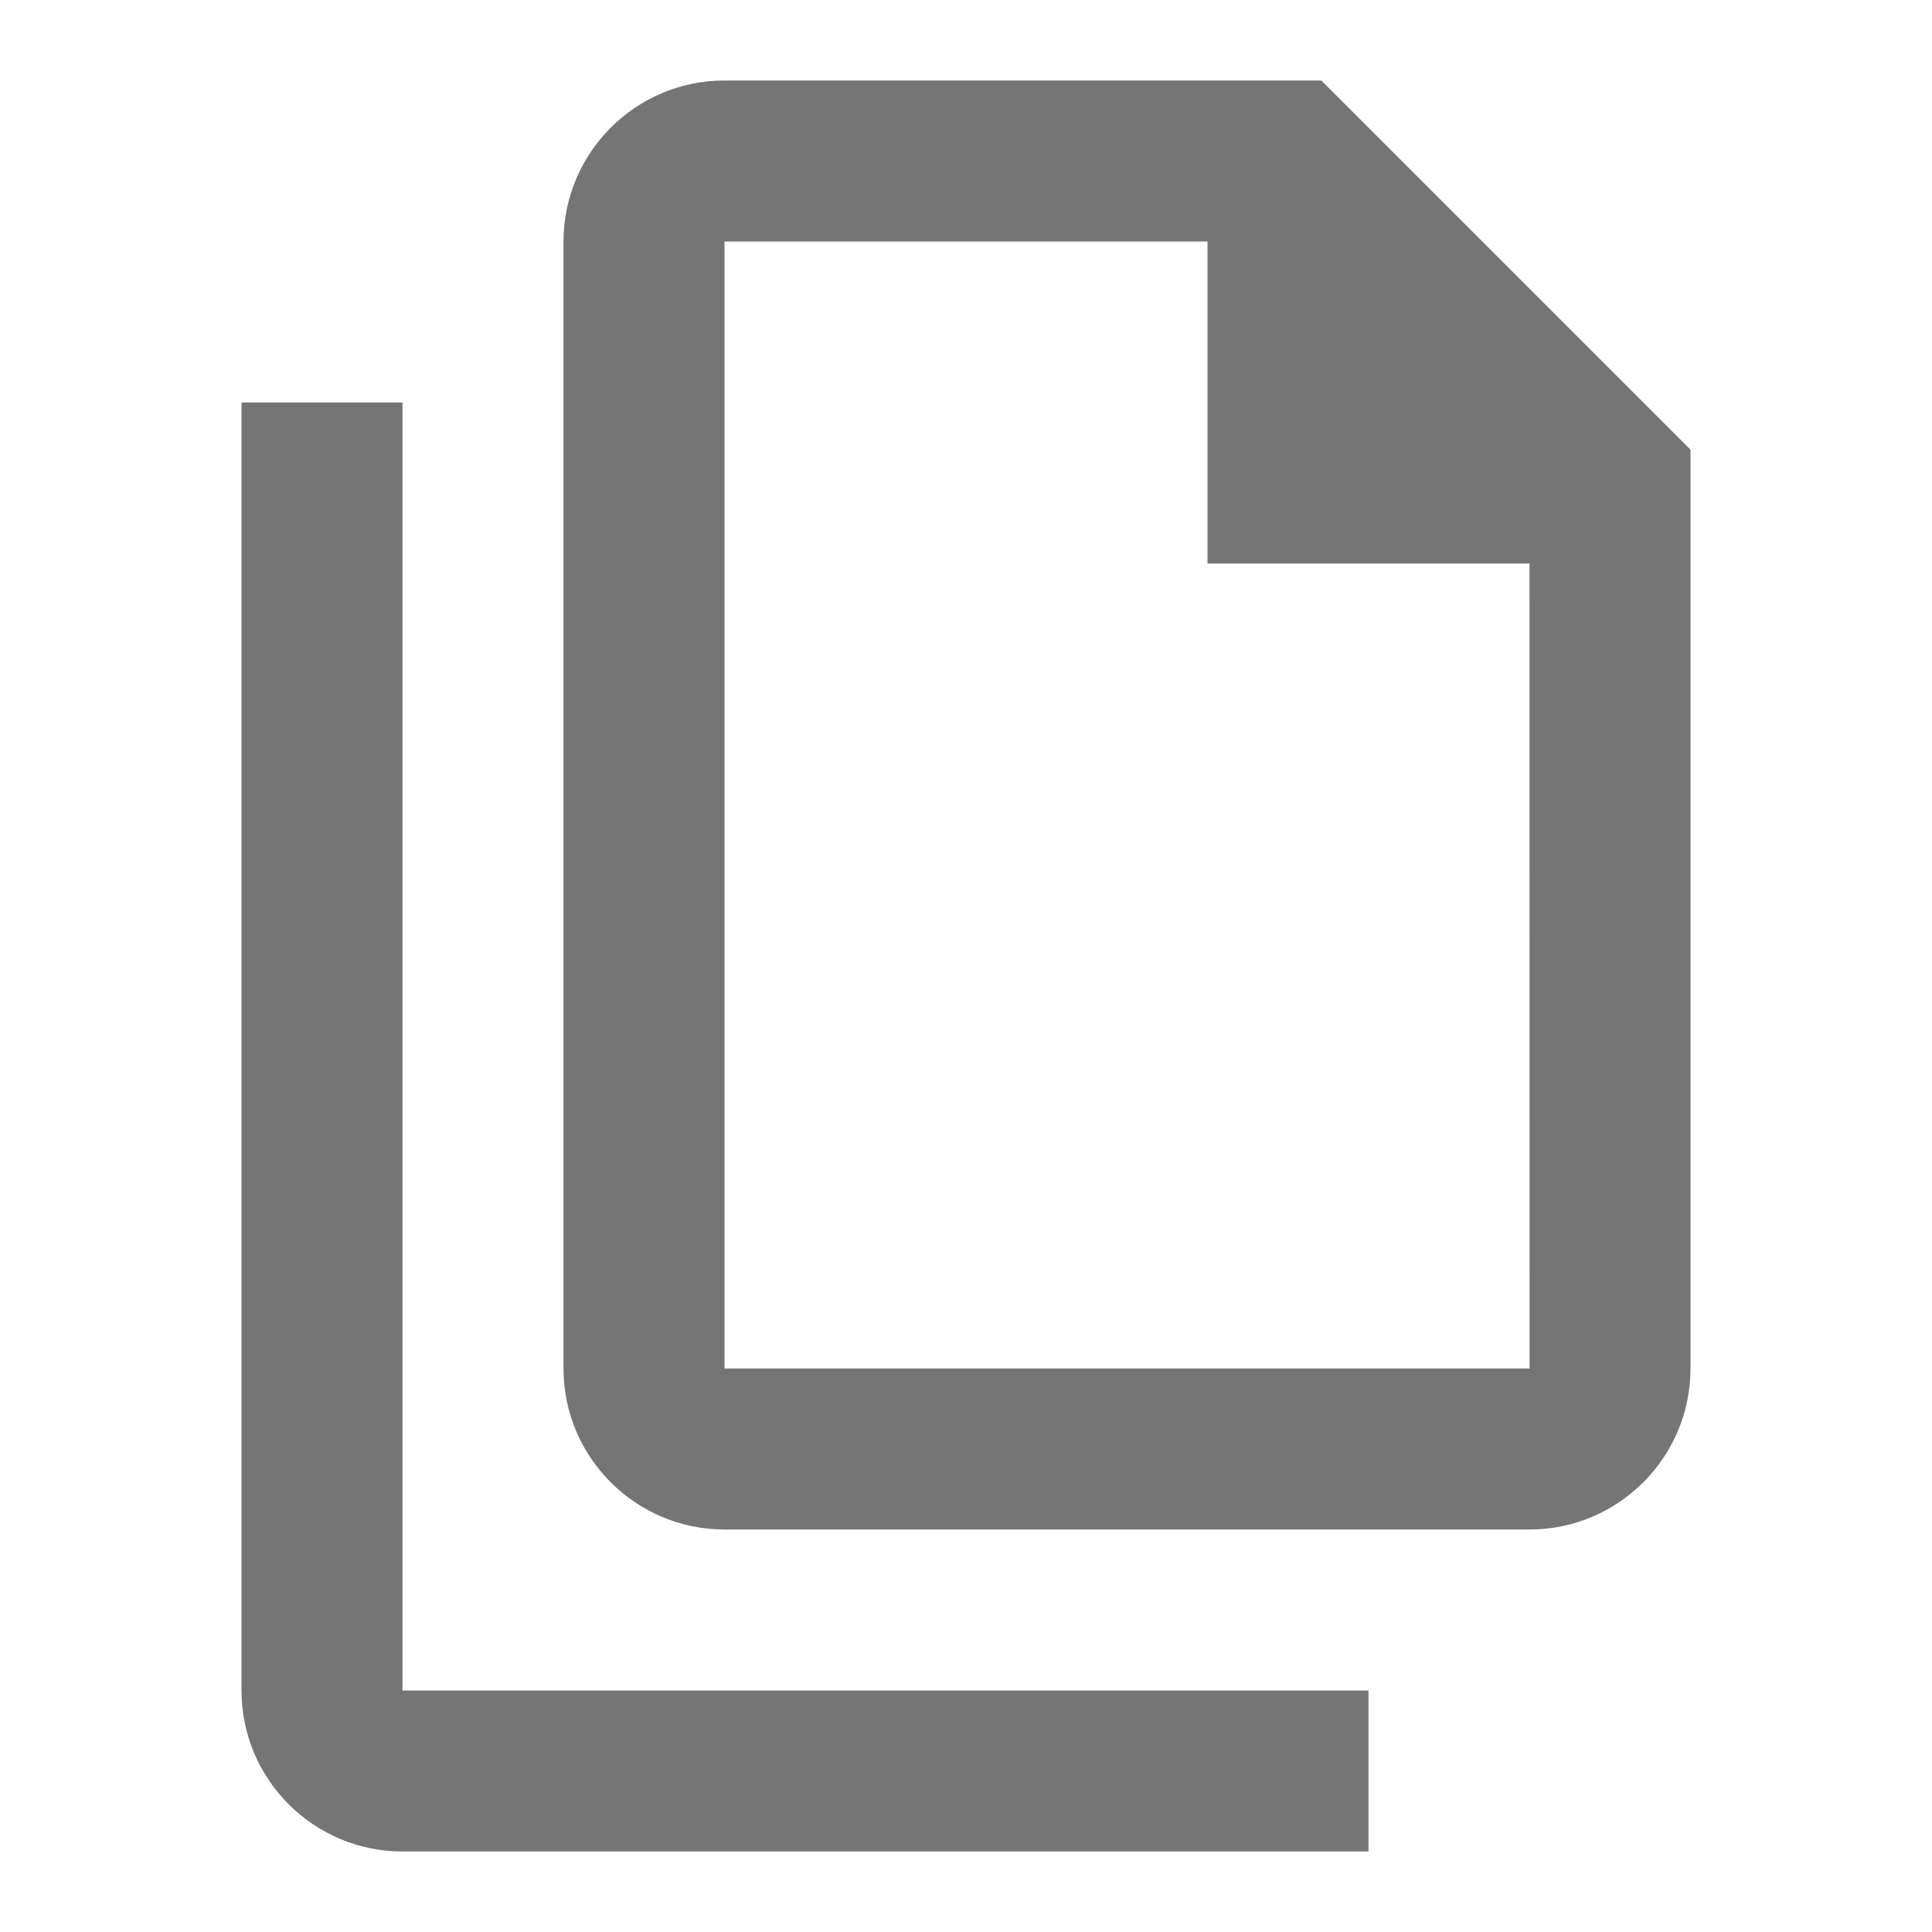
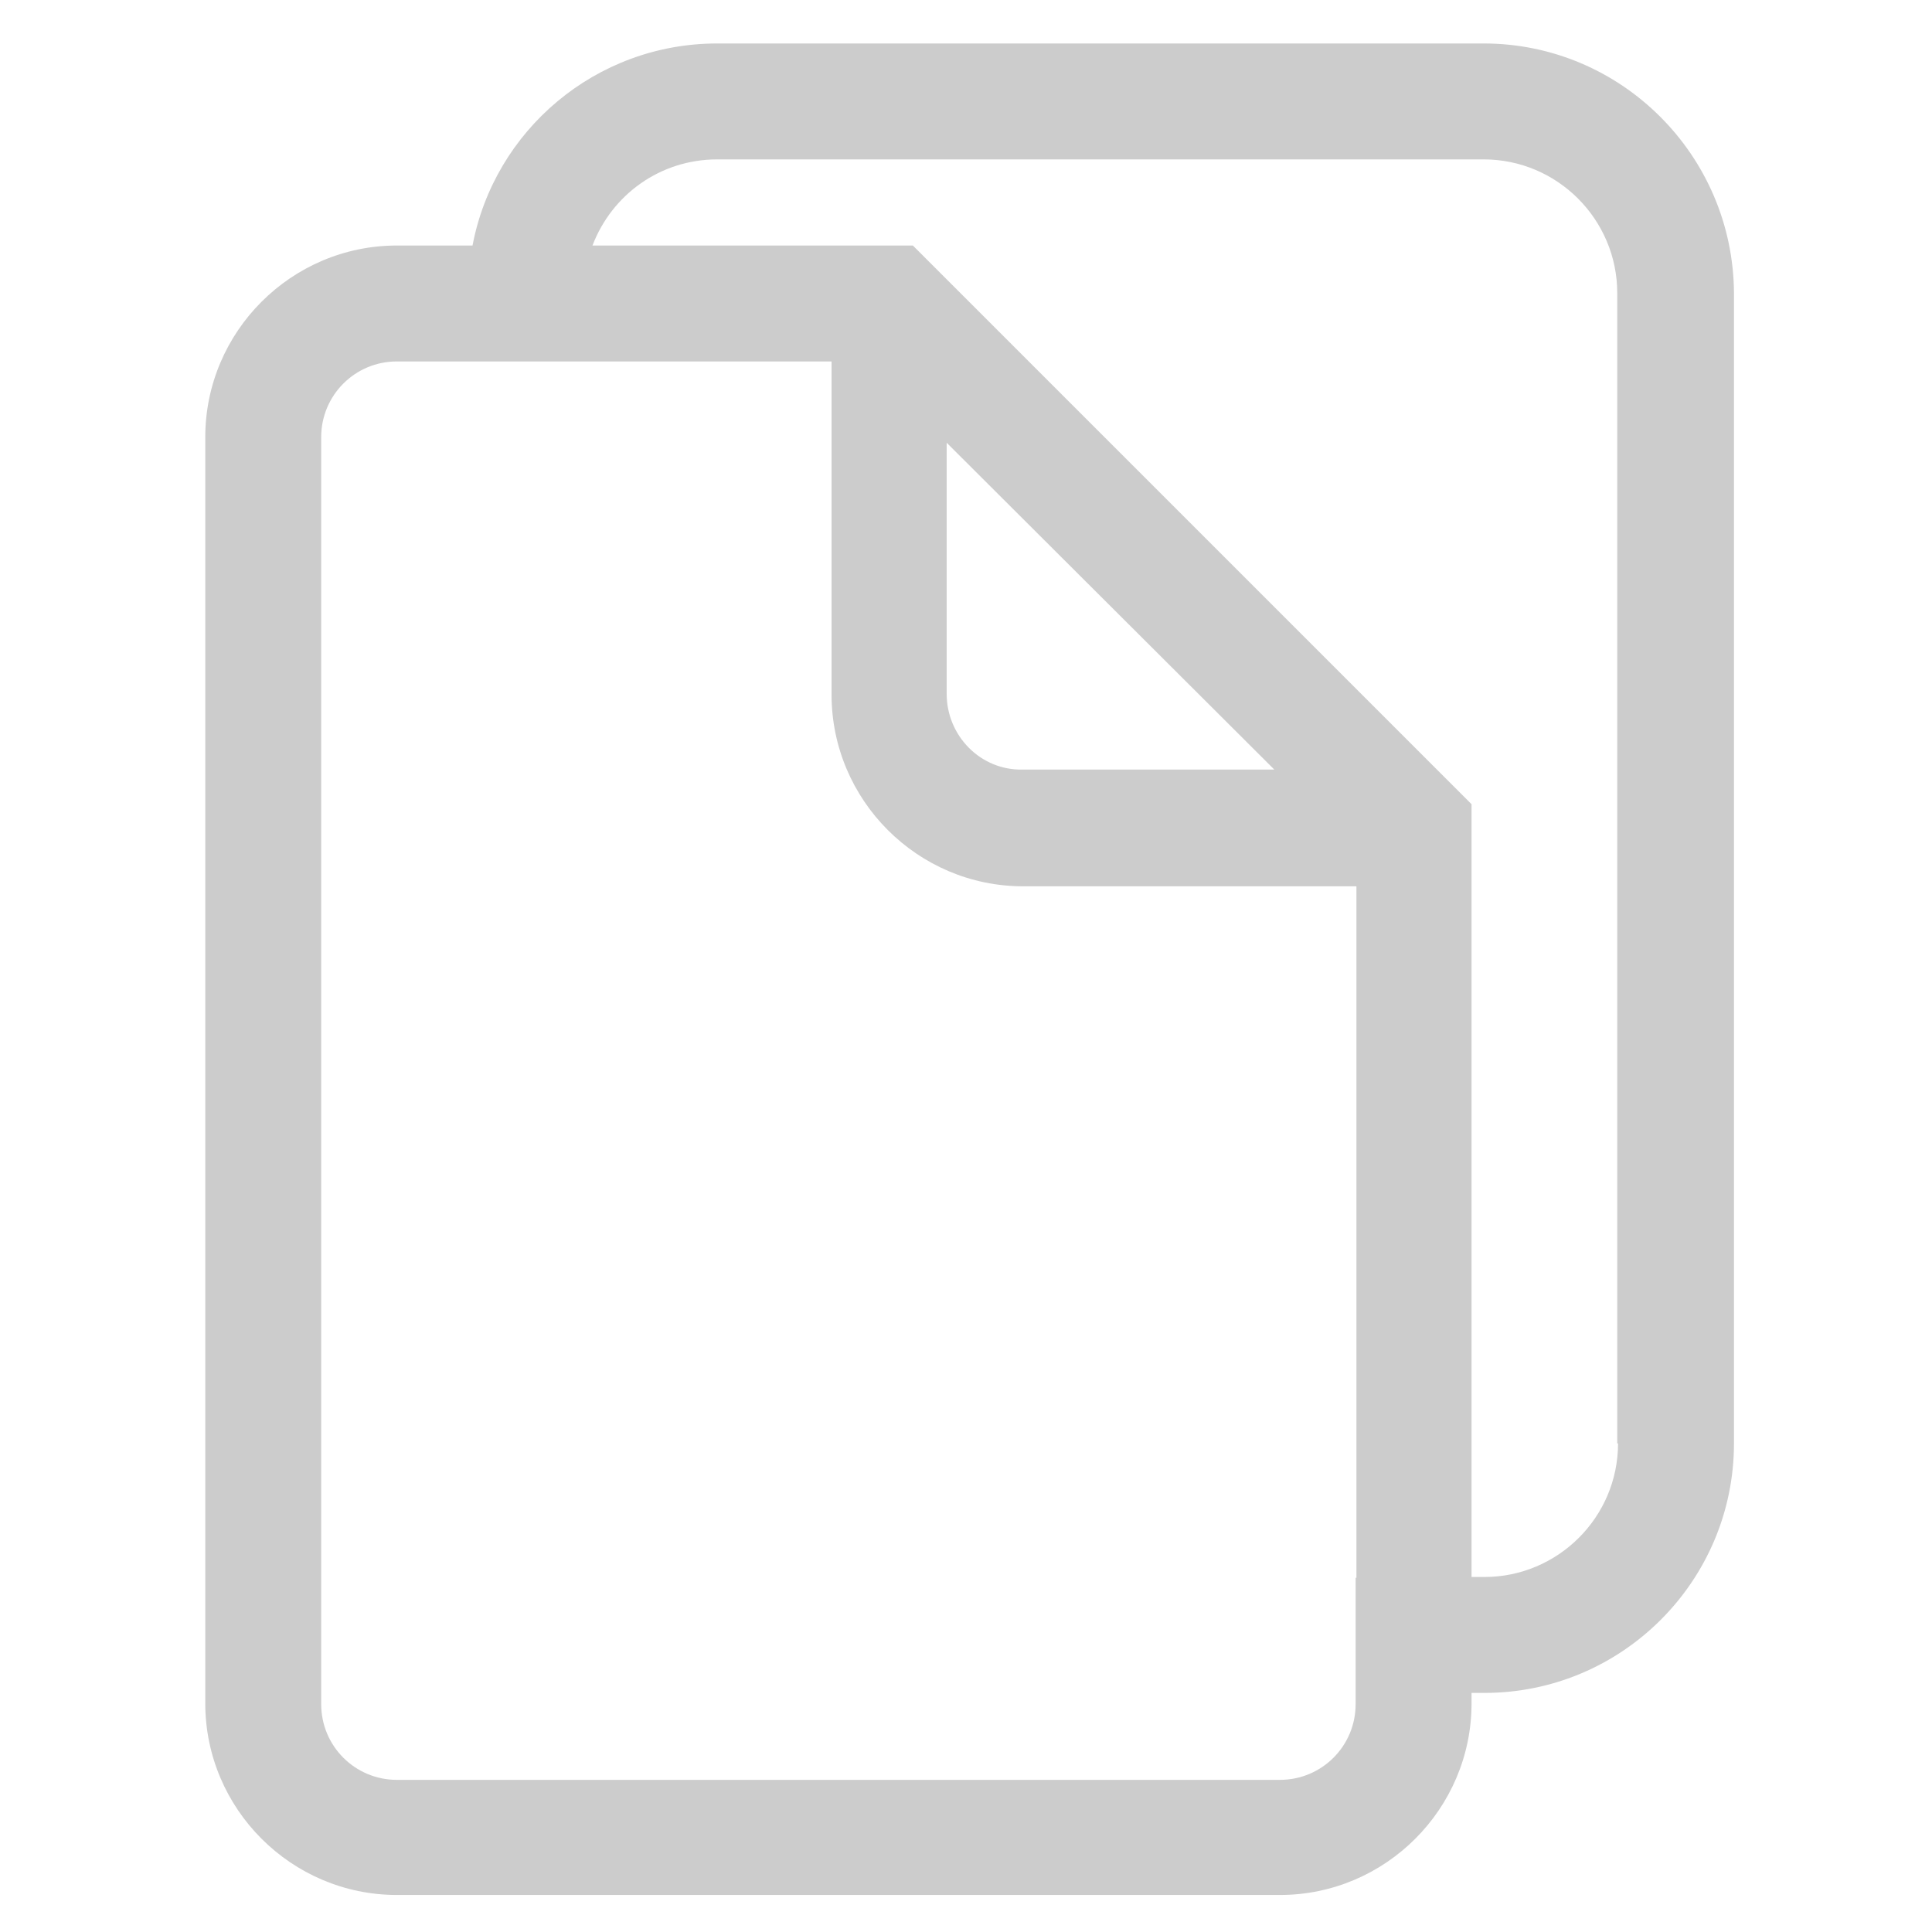
- <svg xmlns="http://www.w3.org/2000/svg" version="1.1" x="0px" y="0px" width="24px" height="24px" viewBox="0 0 24 24" enable-background="new 0 0 24 24" xml:space="preserve">
-   <g id="Frames-24px">
-     <rect fill="none" width="24" height="24" />
+ <svg xmlns="http://www.w3.org/2000/svg" version="1.1" x="0px" y="0px" viewBox="0 0 24 24" style="enable-background:new 0 0 24 24;" xml:space="preserve">
+   <style type="text/css">
+ 	.st0{fill:#CCCCCC;}
+ </style>
+   <g id="Layer_1">
+ </g>
+   <g id="Layer_2">
+     <path class="st0" d="M18.43,0.54H8.91c-1.51,0-2.77,1.08-3.04,2.51H4.93c-1.31,0-2.38,1.07-2.38,2.38v15.73   c0,1.31,1.07,2.38,2.38,2.38h10.97c1.31,0,2.38-1.07,2.38-2.38v-0.13h0.16c1.71,0,3.1-1.39,3.1-3.1V3.64   C21.53,1.93,20.14,0.54,18.43,0.54z M16.84,19.6v1.44v0.13c0,0.52-0.42,0.94-0.94,0.94H4.93c-0.52,0-0.94-0.42-0.94-0.94V5.43   c0-0.52,0.42-0.94,0.94-0.94h0.88h1.44h3.08v4.14c0,1.31,1.07,2.38,2.38,2.38h4.14V19.6z M11.76,8.62V5.5l4.07,4.06h0H12.7   C12.18,9.57,11.76,9.14,11.76,8.62z M20.1,17.93c0,0.92-0.75,1.66-1.66,1.66h-0.16V9.99l-6.94-6.94H7.36   C7.6,2.42,8.2,1.98,8.91,1.98h9.52c0.92,0,1.66,0.75,1.66,1.66V17.93z" />
  </g>
-   <g id="Outline">
-     <g>
-       <path fill="#757575" d="M16.414,1H9C7.897,1,7,1.898,7,3v14c0,1.103,0.897,2,2,2h10c1.103,0,2-0.897,2-2V5.586L16.414,1z     M19.001,17H9V3h6v4h4L19.001,17z" />
-       <path fill="#757575" d="M5,5H3v16c0,1.103,0.897,2,2,2h12v-2H5V5z" />
-     </g>
-   </g>
+   <g id="text">
+ </g>
+   <g id="Isolation_Mode">
+ </g>
</svg>
